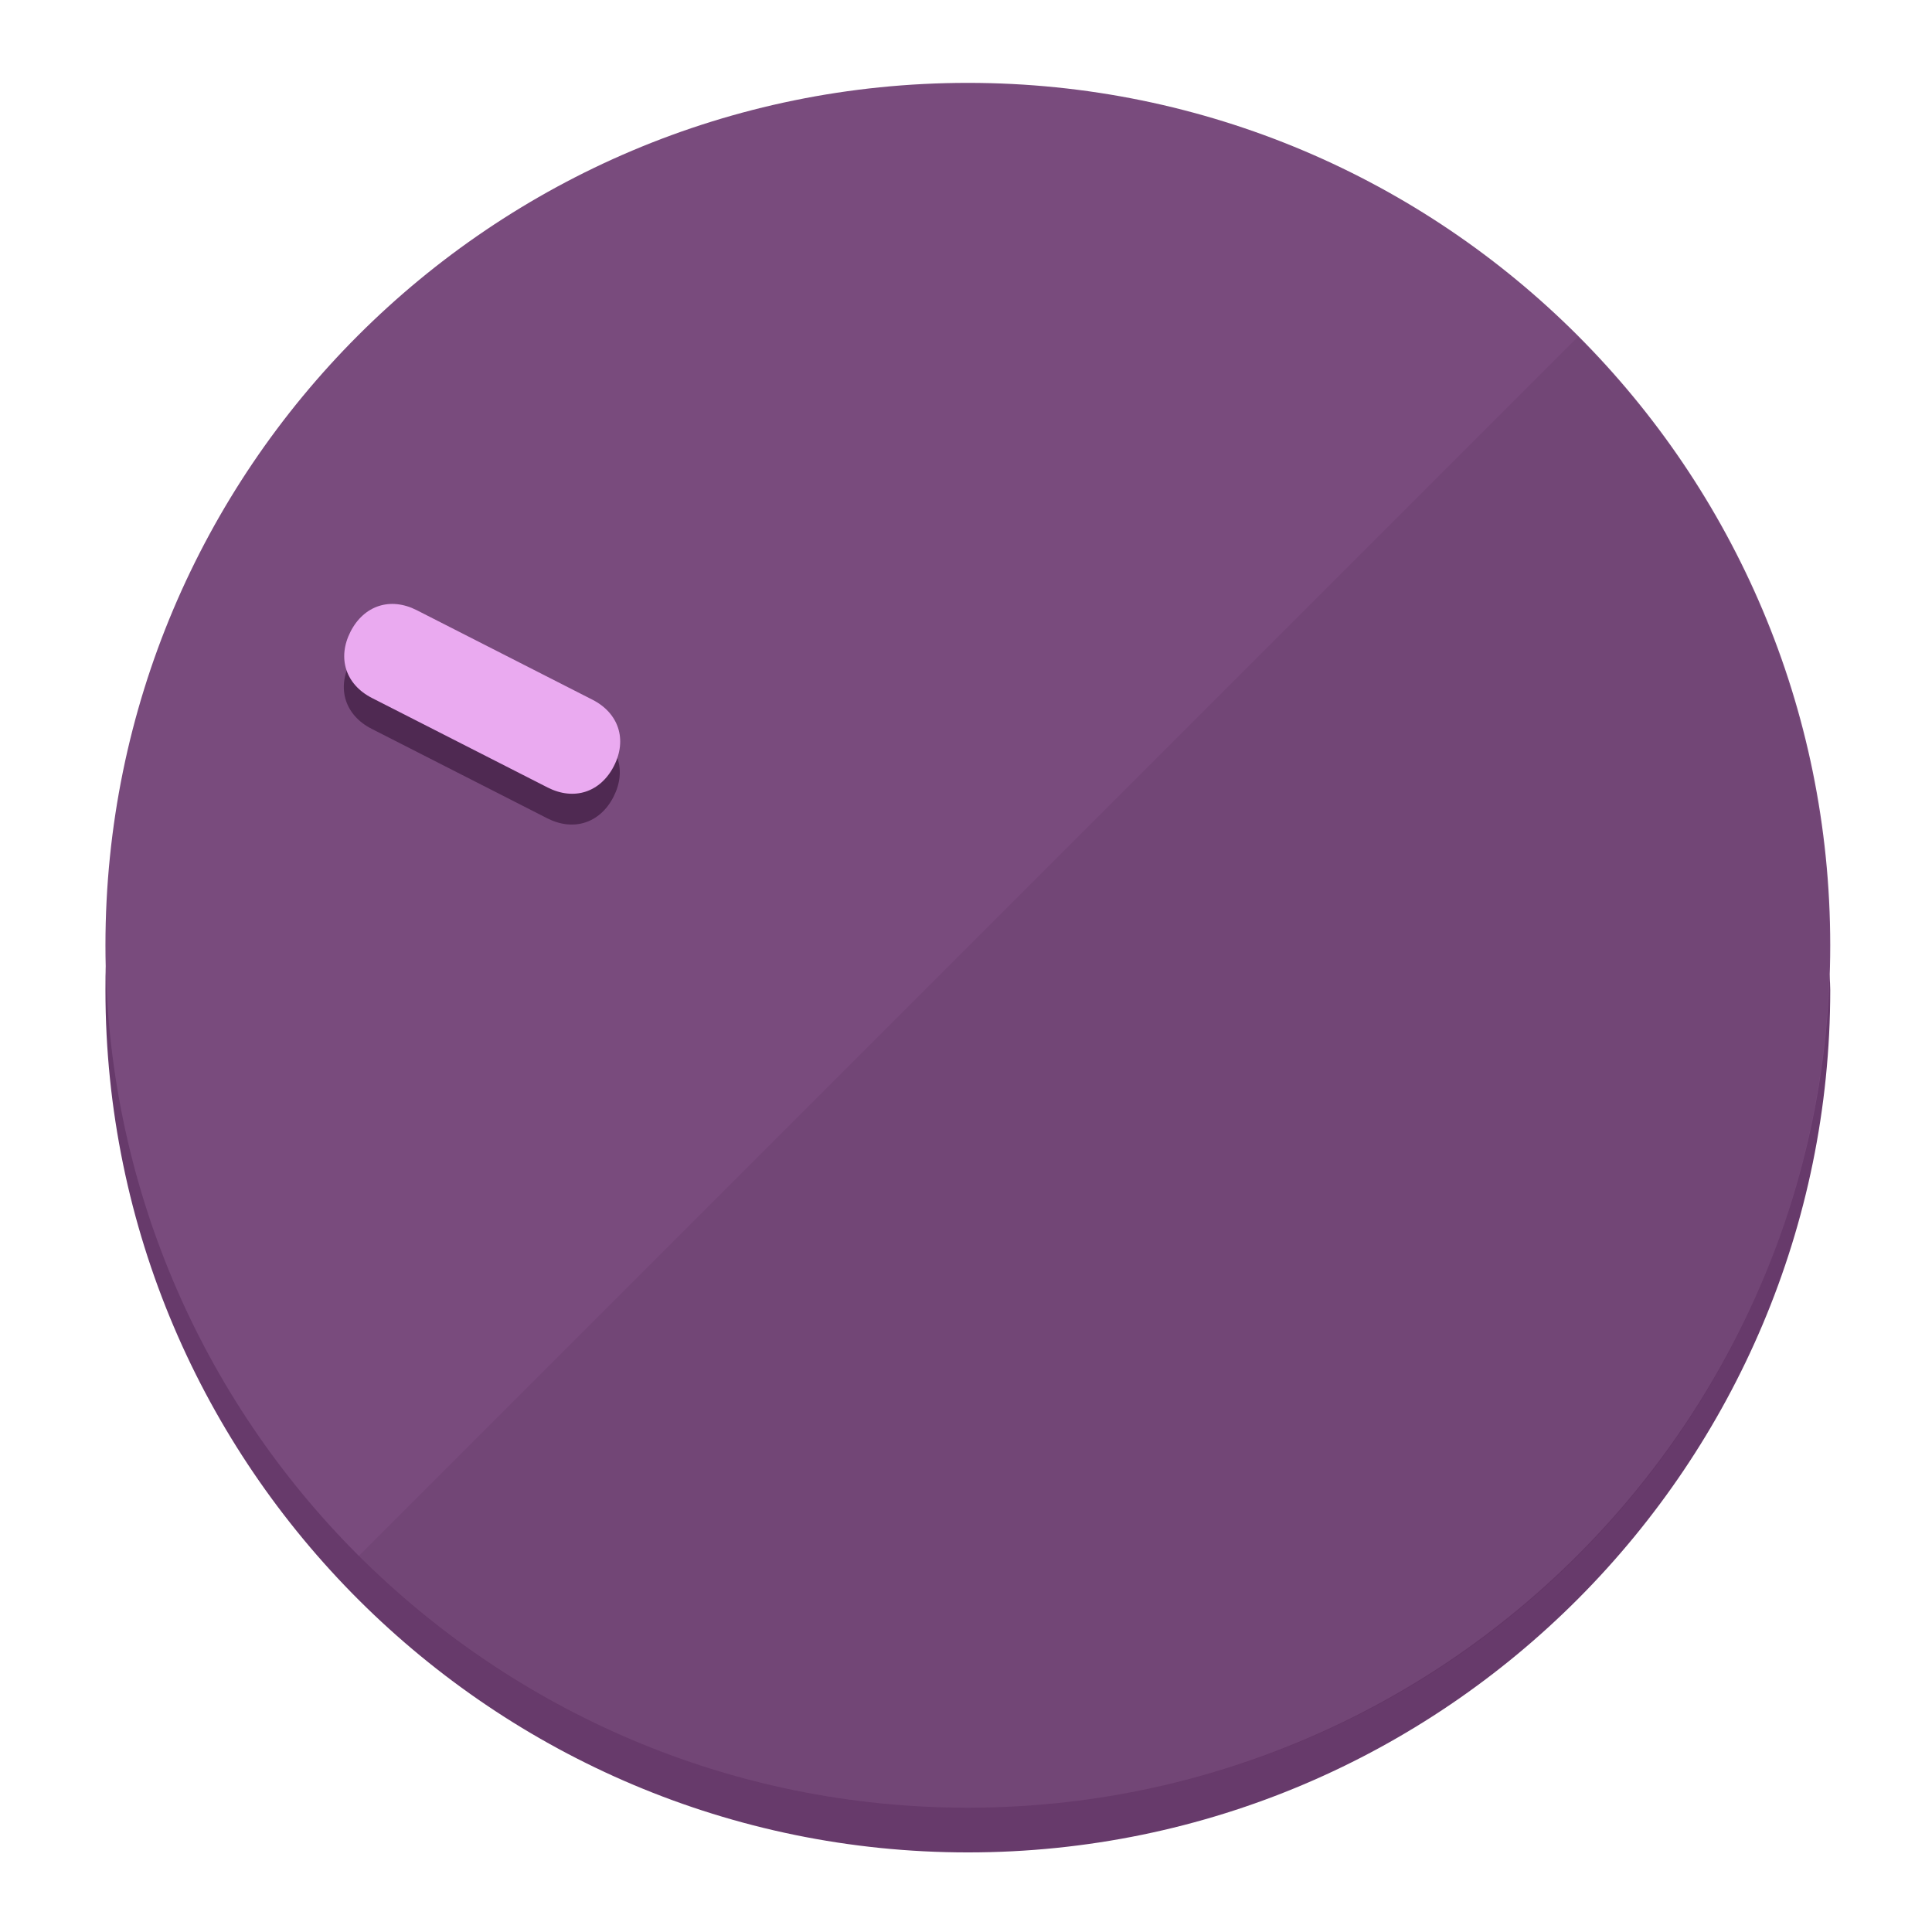
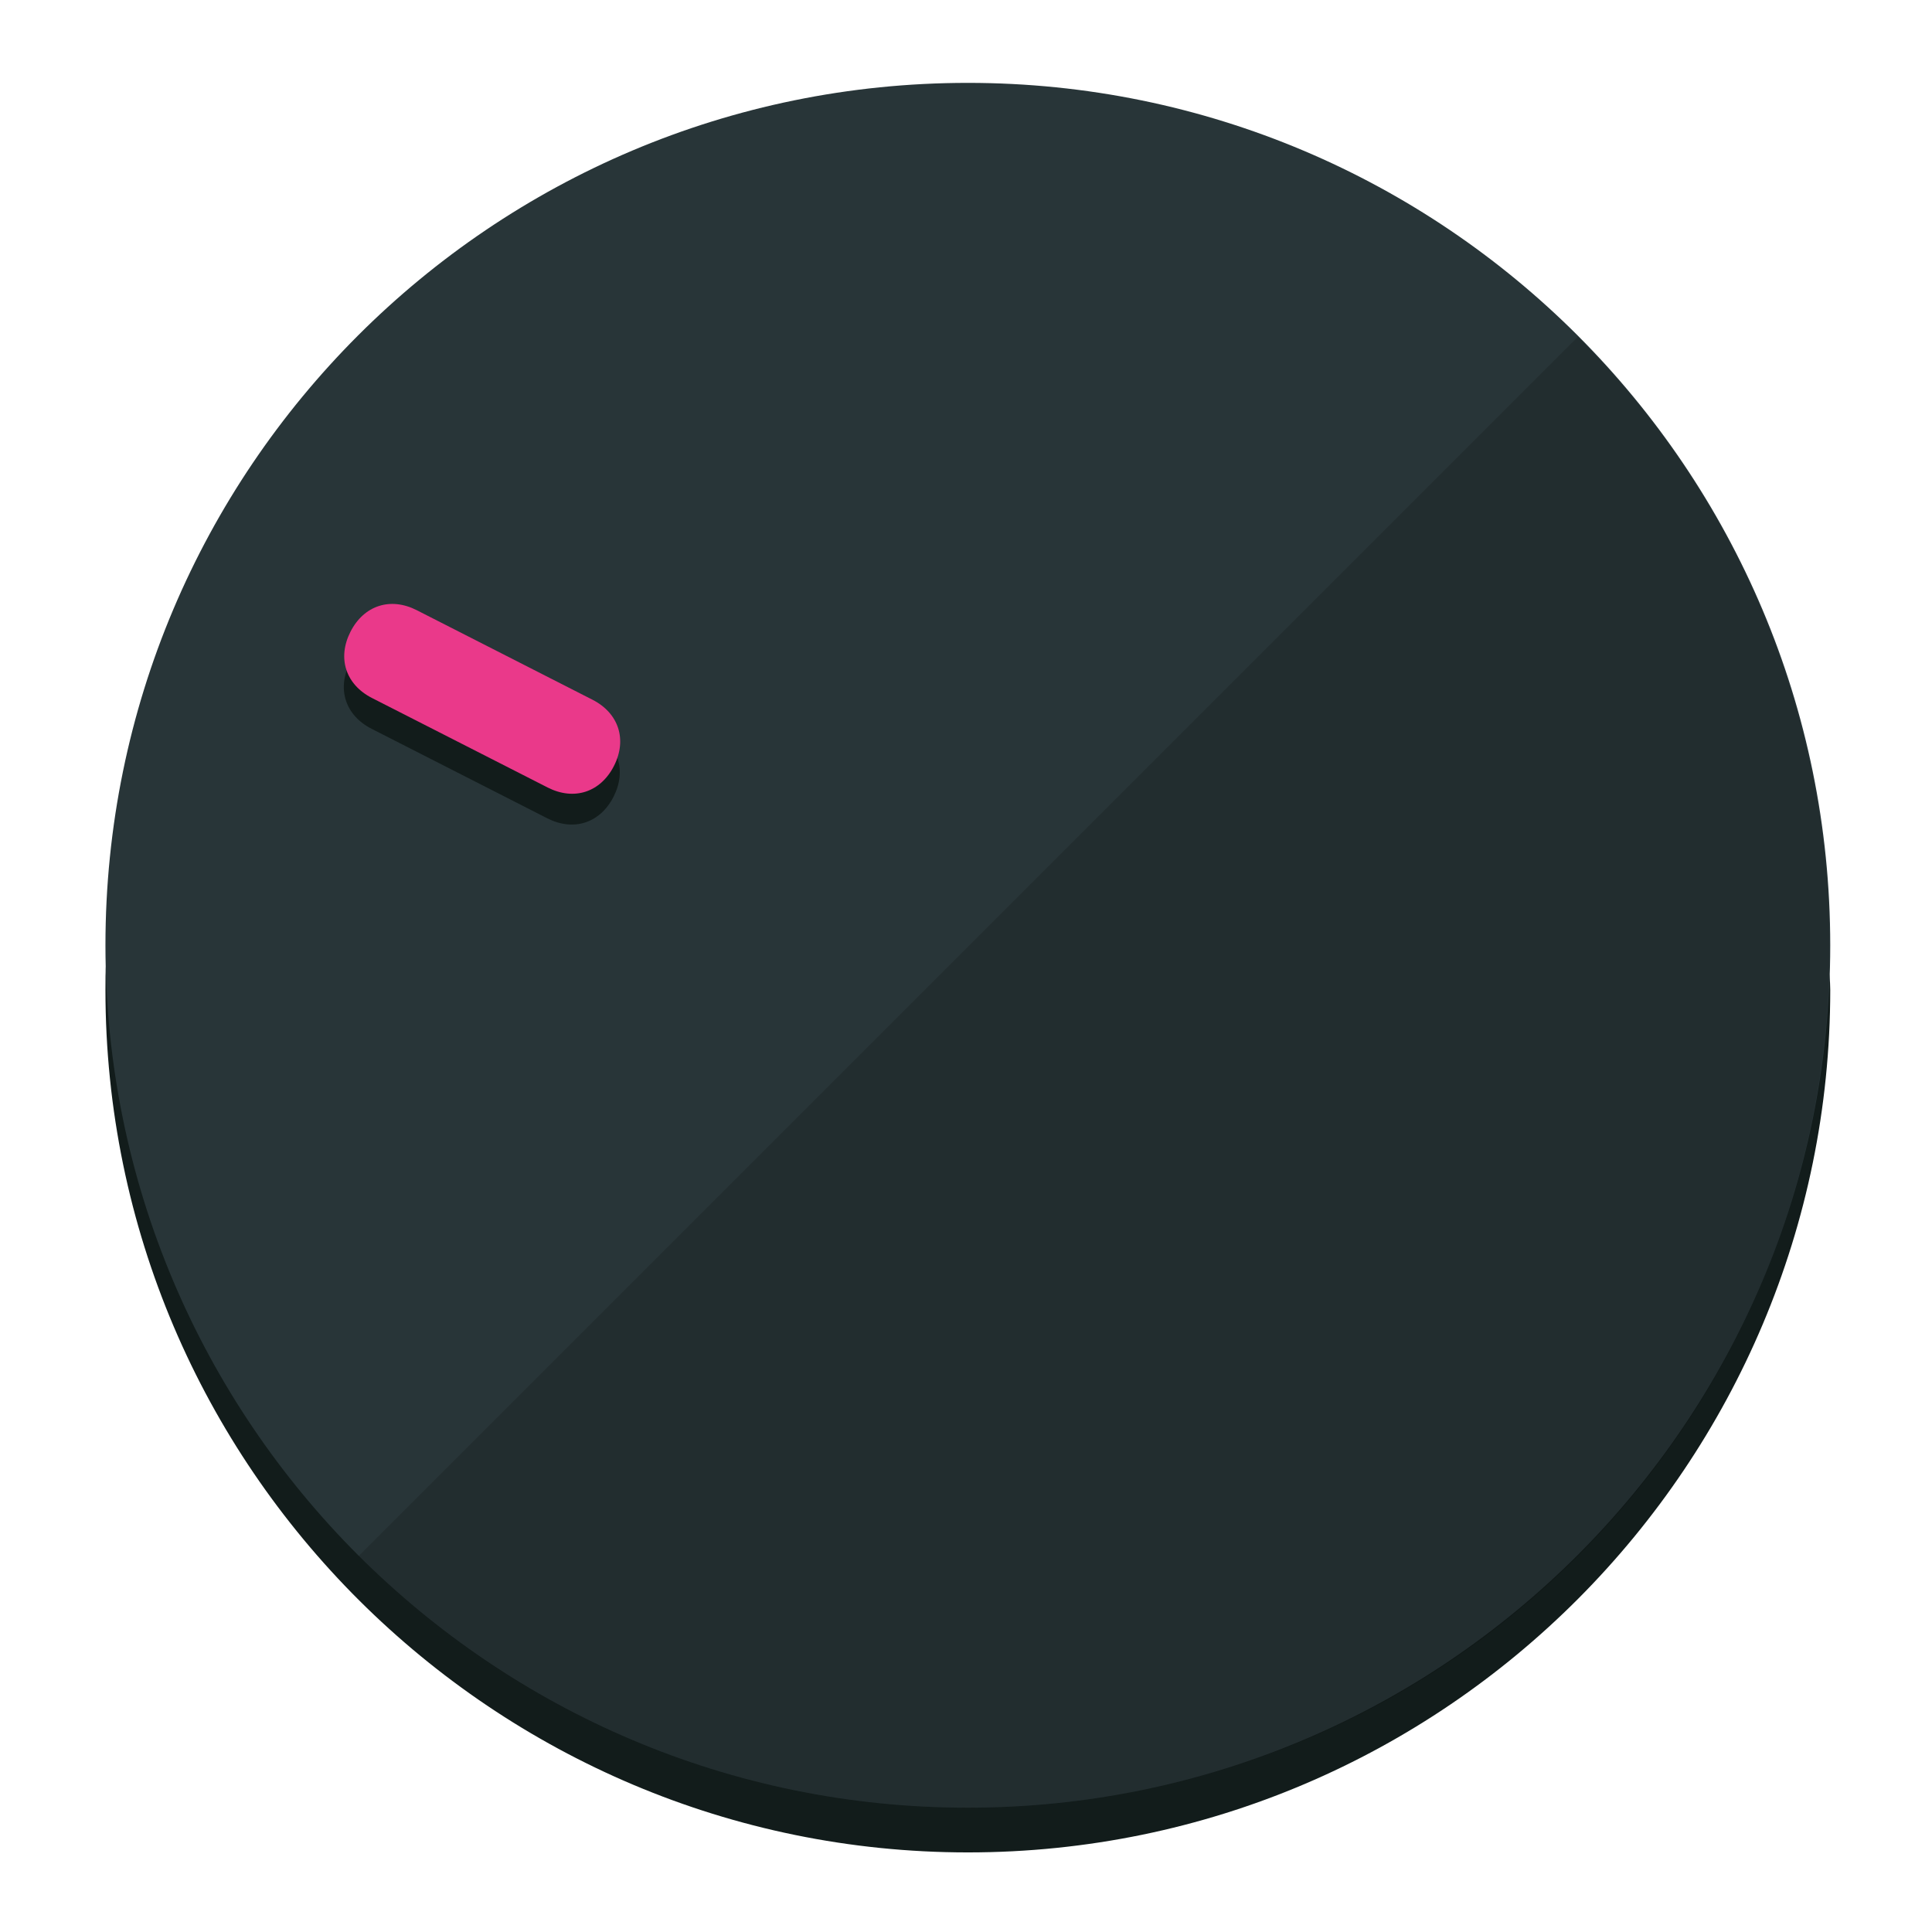
<svg xmlns="http://www.w3.org/2000/svg" height="120px" width="120px" version="1.1" id="Layer_1" viewBox="0 0 496.8 496.8" xml:space="preserve">
  <defs id="defs23" />
  <g id="g3158">
-     <path style="display:inline;fill:#673A6B;fill-opacity:1;stroke-width:1.584" d="m 248.875,445.92 c 116.582,0 212.89,-91.238 220.493,-205.286 0,5.069 1.267,8.87 1.267,13.939 0,121.651 -98.842,221.76 -221.76,221.76 -121.651,0 -221.76,-98.842 -221.76,-221.76 0,-5.069 0,-8.87 1.267,-13.939 7.603,114.048 103.91,205.286 220.493,205.286 z" id="path8" />
-     <circle style="display:inline;fill:#794B7D;fill-opacity:1;stroke-width:1.584" cx="248.875" cy="243.071" r="221.76" id="circle12" />
-     <path style="display:inline;fill:#4F2952;fill-opacity:0.154;stroke-width:1.587" d="m 405.744,86.606 c 86.308,86.308 86.308,227.193 0,313.5 -86.308,86.308 -227.193,86.308 -313.5,0" id="path14" />
+     <path style="display:inline;fill:#121c1b;fill-opacity:1;stroke-width:1.584" d="m 248.875,445.92 c 116.582,0 212.89,-91.238 220.493,-205.286 0,5.069 1.267,8.87 1.267,13.939 0,121.651 -98.842,221.76 -221.76,221.76 -121.651,0 -221.76,-98.842 -221.76,-221.76 0,-5.069 0,-8.87 1.267,-13.939 7.603,114.048 103.91,205.286 220.493,205.286 z" id="path8" />
+     <circle style="display:inline;fill:#283538;fill-opacity:1;stroke-width:1.584" cx="248.875" cy="243.071" r="221.76" id="circle12" />
+     <path style="display:inline;fill:#000000;fill-opacity:0.154;stroke-width:1.587" d="m 405.744,86.606 c 86.308,86.308 86.308,227.193 0,313.5 -86.308,86.308 -227.193,86.308 -313.5,0" id="path14" />
  </g>
  <g id="g3198">
    <circle style="display:none;fill:#000000;fill-opacity:0;stroke-width:1.584" cx="-104.232" cy="331.97" r="221.76" id="circle12-3" transform="rotate(-63)" />
-     <path style="display:inline;fill:#4F2952;fill-opacity:1;stroke-width:1.584" d="m 152.23,187.837 c 6.774,3.452 8.99,10.269 5.538,17.044 v 0 c -3.452,6.774 -10.269,8.99 -17.044,5.538 L 95.56,187.407 c -6.774,-3.452 -8.99,-10.269 -5.538,-17.044 v 0 c 3.452,-6.774 10.269,-8.99 17.044,-5.538 z" id="path3789" />
-     <path style="display:inline;fill:#EAAAF0;stroke-width:1.584" d="m 152.333,179.919 c 6.775,3.452 8.99,10.269 5.538,17.044 v 0 c -3.452,6.774 -10.269,8.99 -17.044,5.538 L 95.663,179.489 c -6.774,-3.452 -8.99,-10.269 -5.538,-17.044 v 0 c 3.452,-6.775 10.269,-8.99 17.044,-5.538 z" id="path915" />
+     <path style="display:inline;fill:#121c1b;fill-opacity:1;stroke-width:1.584" d="m 152.23,187.837 c 6.774,3.452 8.99,10.269 5.538,17.044 v 0 c -3.452,6.774 -10.269,8.99 -17.044,5.538 L 95.56,187.407 c -6.774,-3.452 -8.99,-10.269 -5.538,-17.044 v 0 c 3.452,-6.774 10.269,-8.99 17.044,-5.538 z" id="path3789" />
+     <path style="display:inline;fill:#ea398a;stroke-width:1.584" d="m 152.333,179.919 c 6.775,3.452 8.99,10.269 5.538,17.044 v 0 c -3.452,6.774 -10.269,8.99 -17.044,5.538 L 95.663,179.489 c -6.774,-3.452 -8.99,-10.269 -5.538,-17.044 v 0 c 3.452,-6.775 10.269,-8.99 17.044,-5.538 z" id="path915" />
  </g>
</svg>
